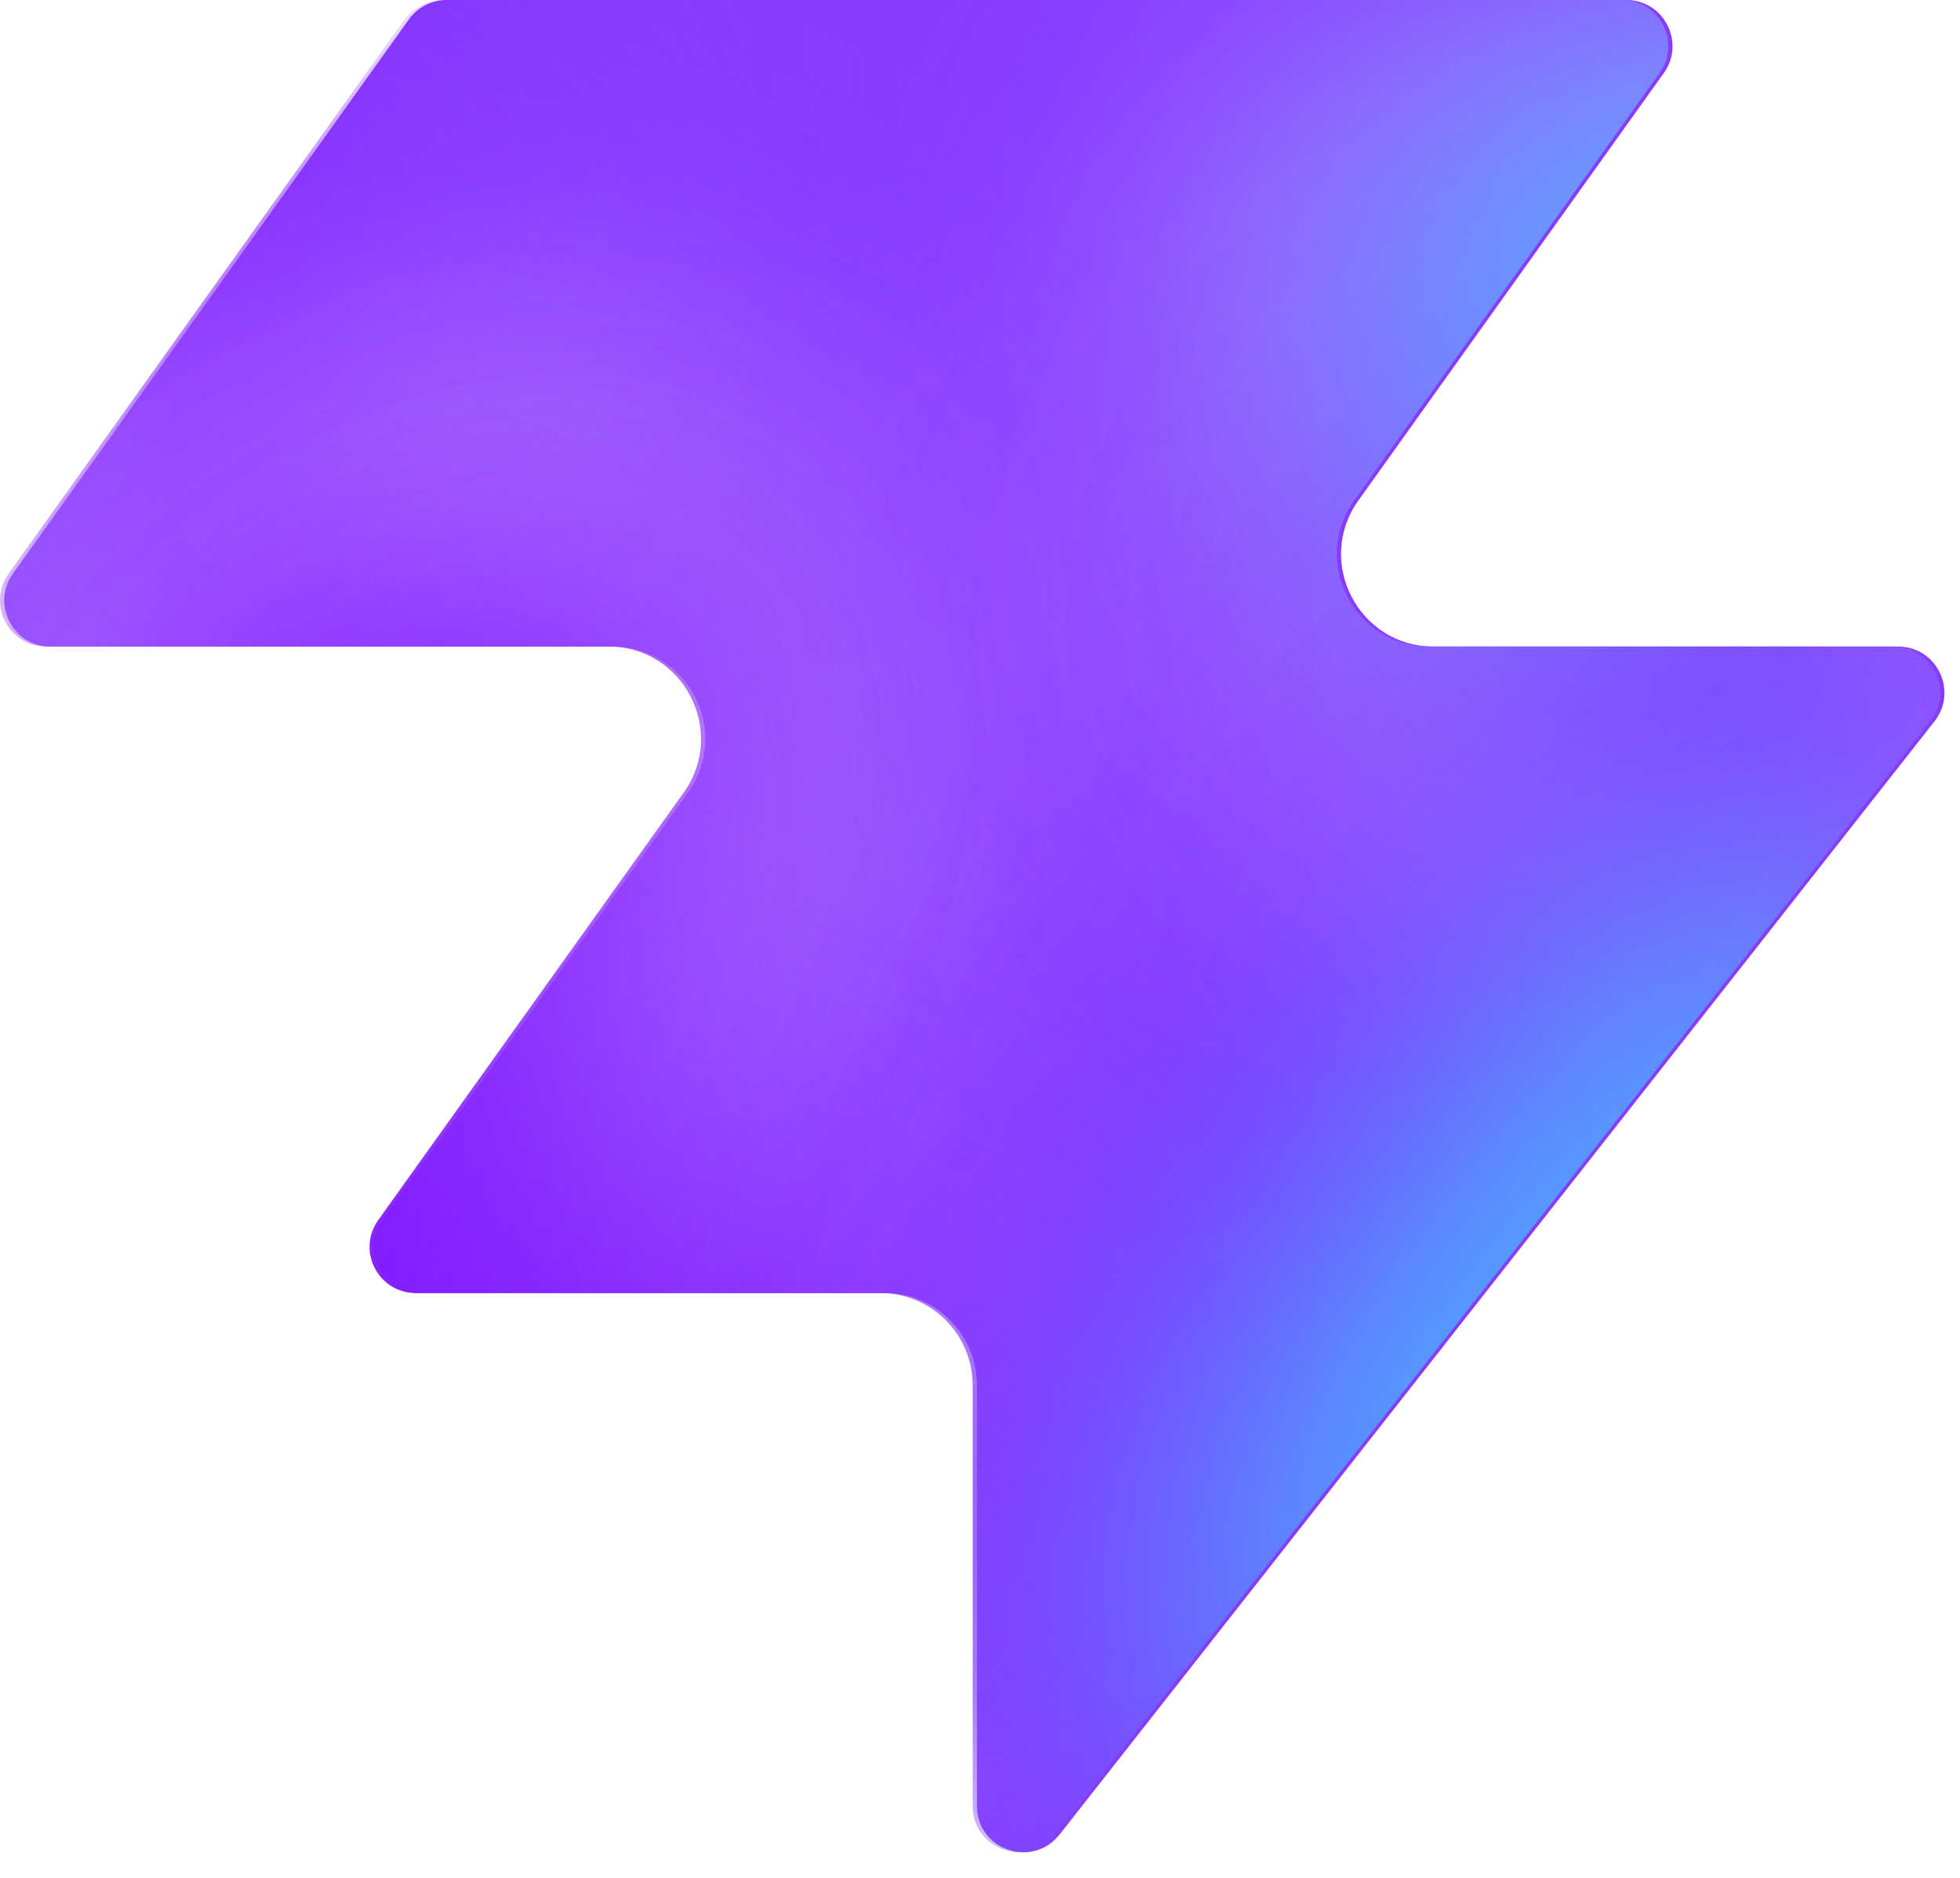
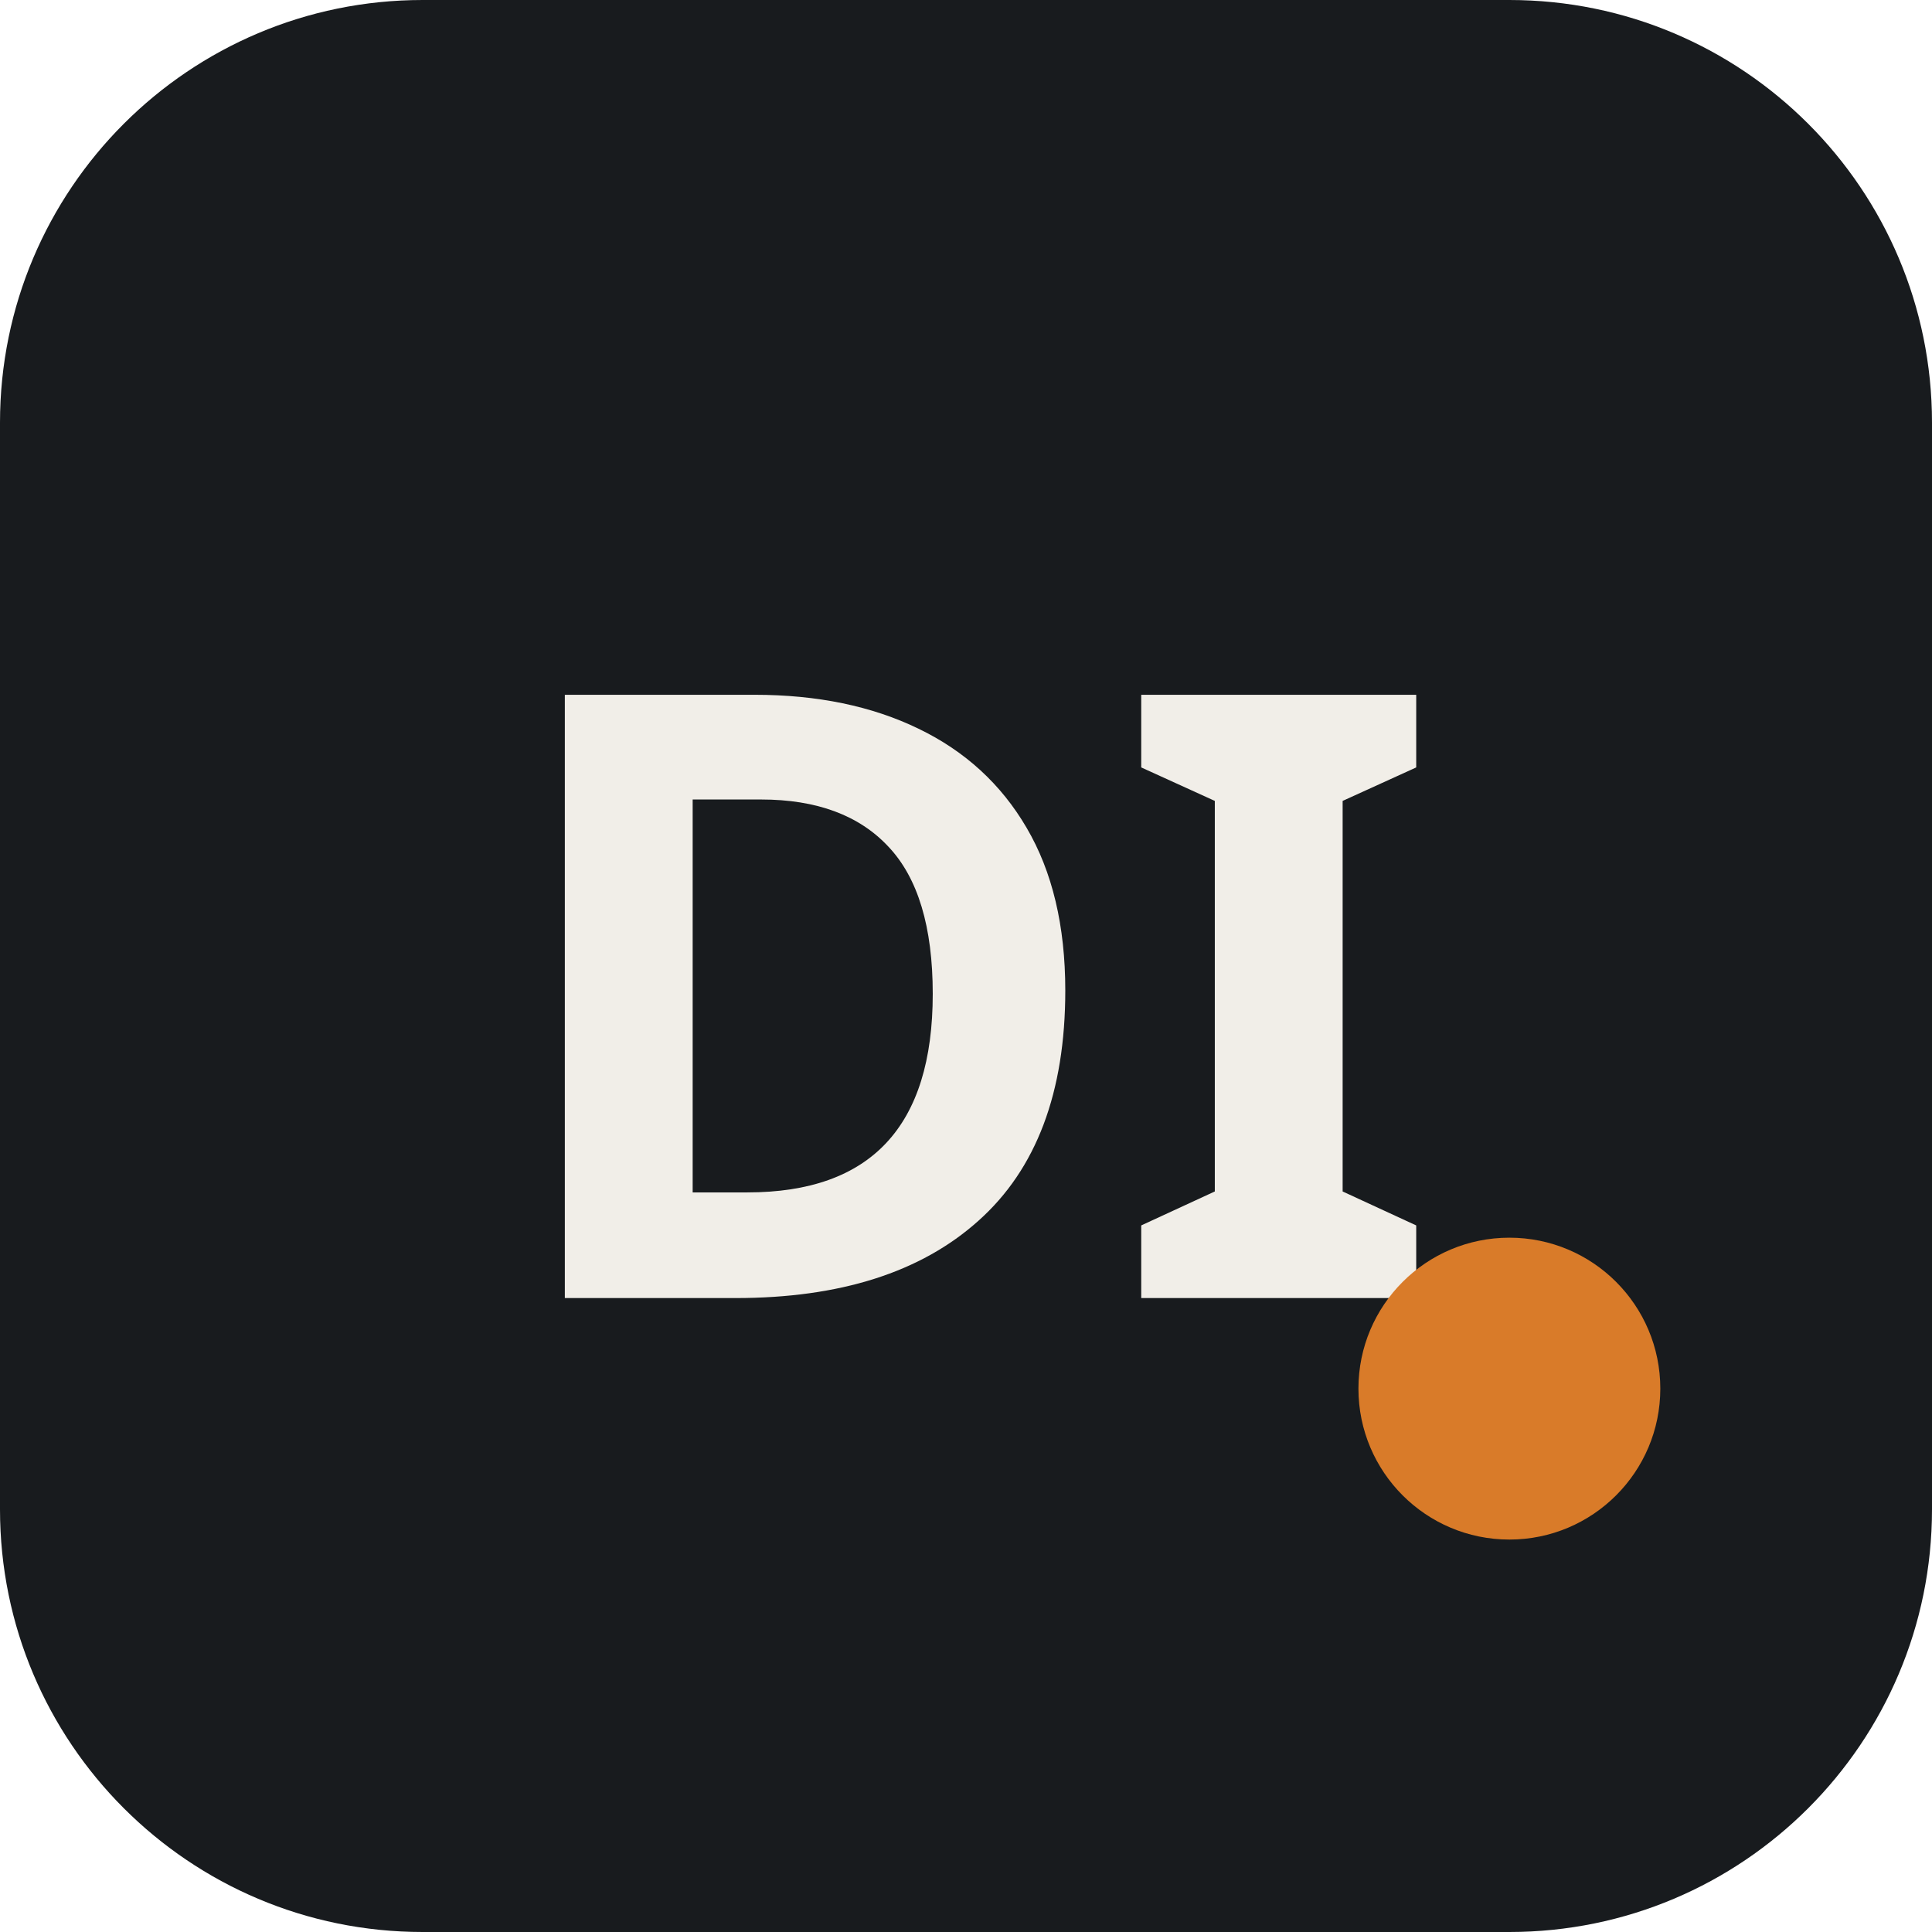
- <svg xmlns="http://www.w3.org/2000/svg" width="48" height="46" fill="none" viewBox="0 0 48 46">
-   <path fill="#863bff" d="M25.946 44.938c-.664.845-2.021.375-2.021-.698V33.937a2.26 2.26 0 0 0-2.262-2.262H10.287c-.92 0-1.456-1.04-.92-1.788l7.48-10.471c1.07-1.497 0-3.578-1.842-3.578H1.237c-.92 0-1.456-1.04-.92-1.788L10.013.474c.214-.297.556-.474.92-.474h28.894c.92 0 1.456 1.04.92 1.788l-7.48 10.471c-1.07 1.498 0 3.579 1.842 3.579h11.377c.943 0 1.473 1.088.89 1.83L25.947 44.94z" style="fill:#863bff;fill:color(display-p3 .525 .23 1);fill-opacity:1" />
-   <mask id="a" width="48" height="46" x="0" y="0" maskUnits="userSpaceOnUse" style="mask-type:alpha">
-     <path fill="#000" d="M25.842 44.938c-.664.844-2.021.375-2.021-.698V33.937a2.26 2.26 0 0 0-2.262-2.262H10.183c-.92 0-1.456-1.04-.92-1.788l7.48-10.471c1.07-1.498 0-3.579-1.842-3.579H1.133c-.92 0-1.456-1.04-.92-1.787L9.91.473c.214-.297.556-.474.92-.474h28.894c.92 0 1.456 1.04.92 1.788l-7.48 10.471c-1.07 1.498 0 3.578 1.842 3.578h11.377c.943 0 1.473 1.088.89 1.832L25.843 44.94z" style="fill:#000;fill-opacity:1" />
-   </mask>
-   <g mask="url(#a)">
-     <g filter="url(#b)">
-       <ellipse cx="5.508" cy="14.704" fill="#ede6ff" rx="5.508" ry="14.704" style="fill:#ede6ff;fill:color(display-p3 .927 .903 1);fill-opacity:1" transform="matrix(.00324 1 1 -.00324 -4.47 31.516)" />
-     </g>
-     <g filter="url(#c)">
-       <ellipse cx="10.399" cy="29.851" fill="#ede6ff" rx="10.399" ry="29.851" style="fill:#ede6ff;fill:color(display-p3 .927 .903 1);fill-opacity:1" transform="matrix(.00324 1 1 -.00324 -39.328 7.883)" />
-     </g>
-     <g filter="url(#d)">
-       <ellipse cx="5.508" cy="30.487" fill="#7e14ff" rx="5.508" ry="30.487" style="fill:#7e14ff;fill:color(display-p3 .492 .077 1);fill-opacity:1" transform="rotate(89.814 -25.913 -14.639)scale(1 -1)" />
-     </g>
-     <g filter="url(#e)">
-       <ellipse cx="5.508" cy="30.599" fill="#7e14ff" rx="5.508" ry="30.599" style="fill:#7e14ff;fill:color(display-p3 .492 .077 1);fill-opacity:1" transform="rotate(89.814 -32.644 -3.334)scale(1 -1)" />
-     </g>
-     <g filter="url(#f)">
-       <ellipse cx="5.508" cy="30.599" fill="#7e14ff" rx="5.508" ry="30.599" style="fill:#7e14ff;fill:color(display-p3 .492 .077 1);fill-opacity:1" transform="matrix(.00324 1 1 -.00324 -34.34 30.47)" />
-     </g>
-     <g filter="url(#g)">
-       <ellipse cx="14.072" cy="22.078" fill="#ede6ff" rx="14.072" ry="22.078" style="fill:#ede6ff;fill:color(display-p3 .927 .903 1);fill-opacity:1" transform="rotate(93.35 24.506 48.493)scale(-1 1)" />
-     </g>
-     <g filter="url(#h)">
-       <ellipse cx="3.47" cy="21.501" fill="#7e14ff" rx="3.47" ry="21.501" style="fill:#7e14ff;fill:color(display-p3 .492 .077 1);fill-opacity:1" transform="rotate(89.009 28.708 47.59)scale(-1 1)" />
-     </g>
-     <g filter="url(#i)">
-       <ellipse cx="3.47" cy="21.501" fill="#7e14ff" rx="3.47" ry="21.501" style="fill:#7e14ff;fill:color(display-p3 .492 .077 1);fill-opacity:1" transform="rotate(89.009 28.708 47.59)scale(-1 1)" />
-     </g>
-     <g filter="url(#j)">
-       <ellipse cx=".387" cy="8.972" fill="#7e14ff" rx="4.407" ry="29.108" style="fill:#7e14ff;fill:color(display-p3 .492 .077 1);fill-opacity:1" transform="rotate(39.51 .387 8.972)" />
-     </g>
-     <g filter="url(#k)">
-       <ellipse cx="47.523" cy="-6.092" fill="#7e14ff" rx="4.407" ry="29.108" style="fill:#7e14ff;fill:color(display-p3 .492 .077 1);fill-opacity:1" transform="rotate(37.892 47.523 -6.092)" />
-     </g>
-     <g filter="url(#l)">
-       <ellipse cx="41.412" cy="6.333" fill="#47bfff" rx="5.971" ry="9.665" style="fill:#47bfff;fill:color(display-p3 .28 .748 1);fill-opacity:1" transform="rotate(37.892 41.412 6.333)" />
-     </g>
-     <g filter="url(#m)">
-       <ellipse cx="-1.879" cy="38.332" fill="#7e14ff" rx="4.407" ry="29.108" style="fill:#7e14ff;fill:color(display-p3 .492 .077 1);fill-opacity:1" transform="rotate(37.892 -1.88 38.332)" />
-     </g>
-     <g filter="url(#n)">
-       <ellipse cx="-1.879" cy="38.332" fill="#7e14ff" rx="4.407" ry="29.108" style="fill:#7e14ff;fill:color(display-p3 .492 .077 1);fill-opacity:1" transform="rotate(37.892 -1.88 38.332)" />
-     </g>
-     <g filter="url(#o)">
-       <ellipse cx="35.651" cy="29.907" fill="#7e14ff" rx="4.407" ry="29.108" style="fill:#7e14ff;fill:color(display-p3 .492 .077 1);fill-opacity:1" transform="rotate(37.892 35.651 29.907)" />
-     </g>
-     <g filter="url(#p)">
-       <ellipse cx="38.418" cy="32.4" fill="#47bfff" rx="5.971" ry="15.297" style="fill:#47bfff;fill:color(display-p3 .28 .748 1);fill-opacity:1" transform="rotate(37.892 38.418 32.4)" />
-     </g>
-   </g>
-   <defs>
-     <filter id="b" width="60.045" height="41.654" x="-19.77" y="16.149" color-interpolation-filters="sRGB" filterUnits="userSpaceOnUse">
-       <feFlood flood-opacity="0" result="BackgroundImageFix" />
-       <feBlend in="SourceGraphic" in2="BackgroundImageFix" result="shape" />
-       <feGaussianBlur result="effect1_foregroundBlur_2002_17158" stdDeviation="7.659" />
-     </filter>
-     <filter id="c" width="90.34" height="51.437" x="-54.613" y="-7.533" color-interpolation-filters="sRGB" filterUnits="userSpaceOnUse">
-       <feFlood flood-opacity="0" result="BackgroundImageFix" />
-       <feBlend in="SourceGraphic" in2="BackgroundImageFix" result="shape" />
-       <feGaussianBlur result="effect1_foregroundBlur_2002_17158" stdDeviation="7.659" />
-     </filter>
-     <filter id="d" width="79.355" height="29.4" x="-49.64" y="2.03" color-interpolation-filters="sRGB" filterUnits="userSpaceOnUse">
-       <feFlood flood-opacity="0" result="BackgroundImageFix" />
-       <feBlend in="SourceGraphic" in2="BackgroundImageFix" result="shape" />
-       <feGaussianBlur result="effect1_foregroundBlur_2002_17158" stdDeviation="4.596" />
-     </filter>
-     <filter id="e" width="79.579" height="29.4" x="-45.045" y="20.029" color-interpolation-filters="sRGB" filterUnits="userSpaceOnUse">
-       <feFlood flood-opacity="0" result="BackgroundImageFix" />
-       <feBlend in="SourceGraphic" in2="BackgroundImageFix" result="shape" />
-       <feGaussianBlur result="effect1_foregroundBlur_2002_17158" stdDeviation="4.596" />
-     </filter>
-     <filter id="f" width="79.579" height="29.4" x="-43.513" y="21.178" color-interpolation-filters="sRGB" filterUnits="userSpaceOnUse">
-       <feFlood flood-opacity="0" result="BackgroundImageFix" />
-       <feBlend in="SourceGraphic" in2="BackgroundImageFix" result="shape" />
-       <feGaussianBlur result="effect1_foregroundBlur_2002_17158" stdDeviation="4.596" />
-     </filter>
-     <filter id="g" width="74.749" height="58.852" x="15.756" y="-17.901" color-interpolation-filters="sRGB" filterUnits="userSpaceOnUse">
-       <feFlood flood-opacity="0" result="BackgroundImageFix" />
-       <feBlend in="SourceGraphic" in2="BackgroundImageFix" result="shape" />
-       <feGaussianBlur result="effect1_foregroundBlur_2002_17158" stdDeviation="7.659" />
-     </filter>
-     <filter id="h" width="61.377" height="25.362" x="23.548" y="2.284" color-interpolation-filters="sRGB" filterUnits="userSpaceOnUse">
-       <feFlood flood-opacity="0" result="BackgroundImageFix" />
-       <feBlend in="SourceGraphic" in2="BackgroundImageFix" result="shape" />
-       <feGaussianBlur result="effect1_foregroundBlur_2002_17158" stdDeviation="4.596" />
-     </filter>
-     <filter id="i" width="61.377" height="25.362" x="23.548" y="2.284" color-interpolation-filters="sRGB" filterUnits="userSpaceOnUse">
-       <feFlood flood-opacity="0" result="BackgroundImageFix" />
-       <feBlend in="SourceGraphic" in2="BackgroundImageFix" result="shape" />
-       <feGaussianBlur result="effect1_foregroundBlur_2002_17158" stdDeviation="4.596" />
-     </filter>
-     <filter id="j" width="56.045" height="63.649" x="-27.636" y="-22.853" color-interpolation-filters="sRGB" filterUnits="userSpaceOnUse">
-       <feFlood flood-opacity="0" result="BackgroundImageFix" />
-       <feBlend in="SourceGraphic" in2="BackgroundImageFix" result="shape" />
-       <feGaussianBlur result="effect1_foregroundBlur_2002_17158" stdDeviation="4.596" />
-     </filter>
-     <filter id="k" width="54.814" height="64.646" x="20.116" y="-38.415" color-interpolation-filters="sRGB" filterUnits="userSpaceOnUse">
-       <feFlood flood-opacity="0" result="BackgroundImageFix" />
-       <feBlend in="SourceGraphic" in2="BackgroundImageFix" result="shape" />
-       <feGaussianBlur result="effect1_foregroundBlur_2002_17158" stdDeviation="4.596" />
-     </filter>
-     <filter id="l" width="33.541" height="35.313" x="24.641" y="-11.323" color-interpolation-filters="sRGB" filterUnits="userSpaceOnUse">
-       <feFlood flood-opacity="0" result="BackgroundImageFix" />
-       <feBlend in="SourceGraphic" in2="BackgroundImageFix" result="shape" />
-       <feGaussianBlur result="effect1_foregroundBlur_2002_17158" stdDeviation="4.596" />
-     </filter>
-     <filter id="m" width="54.814" height="64.646" x="-29.286" y="6.009" color-interpolation-filters="sRGB" filterUnits="userSpaceOnUse">
-       <feFlood flood-opacity="0" result="BackgroundImageFix" />
-       <feBlend in="SourceGraphic" in2="BackgroundImageFix" result="shape" />
-       <feGaussianBlur result="effect1_foregroundBlur_2002_17158" stdDeviation="4.596" />
-     </filter>
-     <filter id="n" width="54.814" height="64.646" x="-29.286" y="6.009" color-interpolation-filters="sRGB" filterUnits="userSpaceOnUse">
-       <feFlood flood-opacity="0" result="BackgroundImageFix" />
-       <feBlend in="SourceGraphic" in2="BackgroundImageFix" result="shape" />
-       <feGaussianBlur result="effect1_foregroundBlur_2002_17158" stdDeviation="4.596" />
-     </filter>
-     <filter id="o" width="54.814" height="64.646" x="8.244" y="-2.416" color-interpolation-filters="sRGB" filterUnits="userSpaceOnUse">
-       <feFlood flood-opacity="0" result="BackgroundImageFix" />
-       <feBlend in="SourceGraphic" in2="BackgroundImageFix" result="shape" />
-       <feGaussianBlur result="effect1_foregroundBlur_2002_17158" stdDeviation="4.596" />
-     </filter>
-     <filter id="p" width="39.409" height="43.623" x="18.713" y="10.588" color-interpolation-filters="sRGB" filterUnits="userSpaceOnUse">
-       <feFlood flood-opacity="0" result="BackgroundImageFix" />
-       <feBlend in="SourceGraphic" in2="BackgroundImageFix" result="shape" />
-       <feGaussianBlur result="effect1_foregroundBlur_2002_17158" stdDeviation="4.596" />
-     </filter>
-   </defs>
+ <svg xmlns="http://www.w3.org/2000/svg" viewBox="0 0 64 64">
+   <rect width="64" height="64" rx="14" fill="#181b1e" />
+   <text x="32" y="43" font-family="ui-sans-serif, system-ui, sans-serif" font-weight="800" font-size="28" fill="#f1eee8" text-anchor="middle">DI</text>
+   <circle cx="50" cy="46" r="5" fill="#d97b29" />
</svg>
